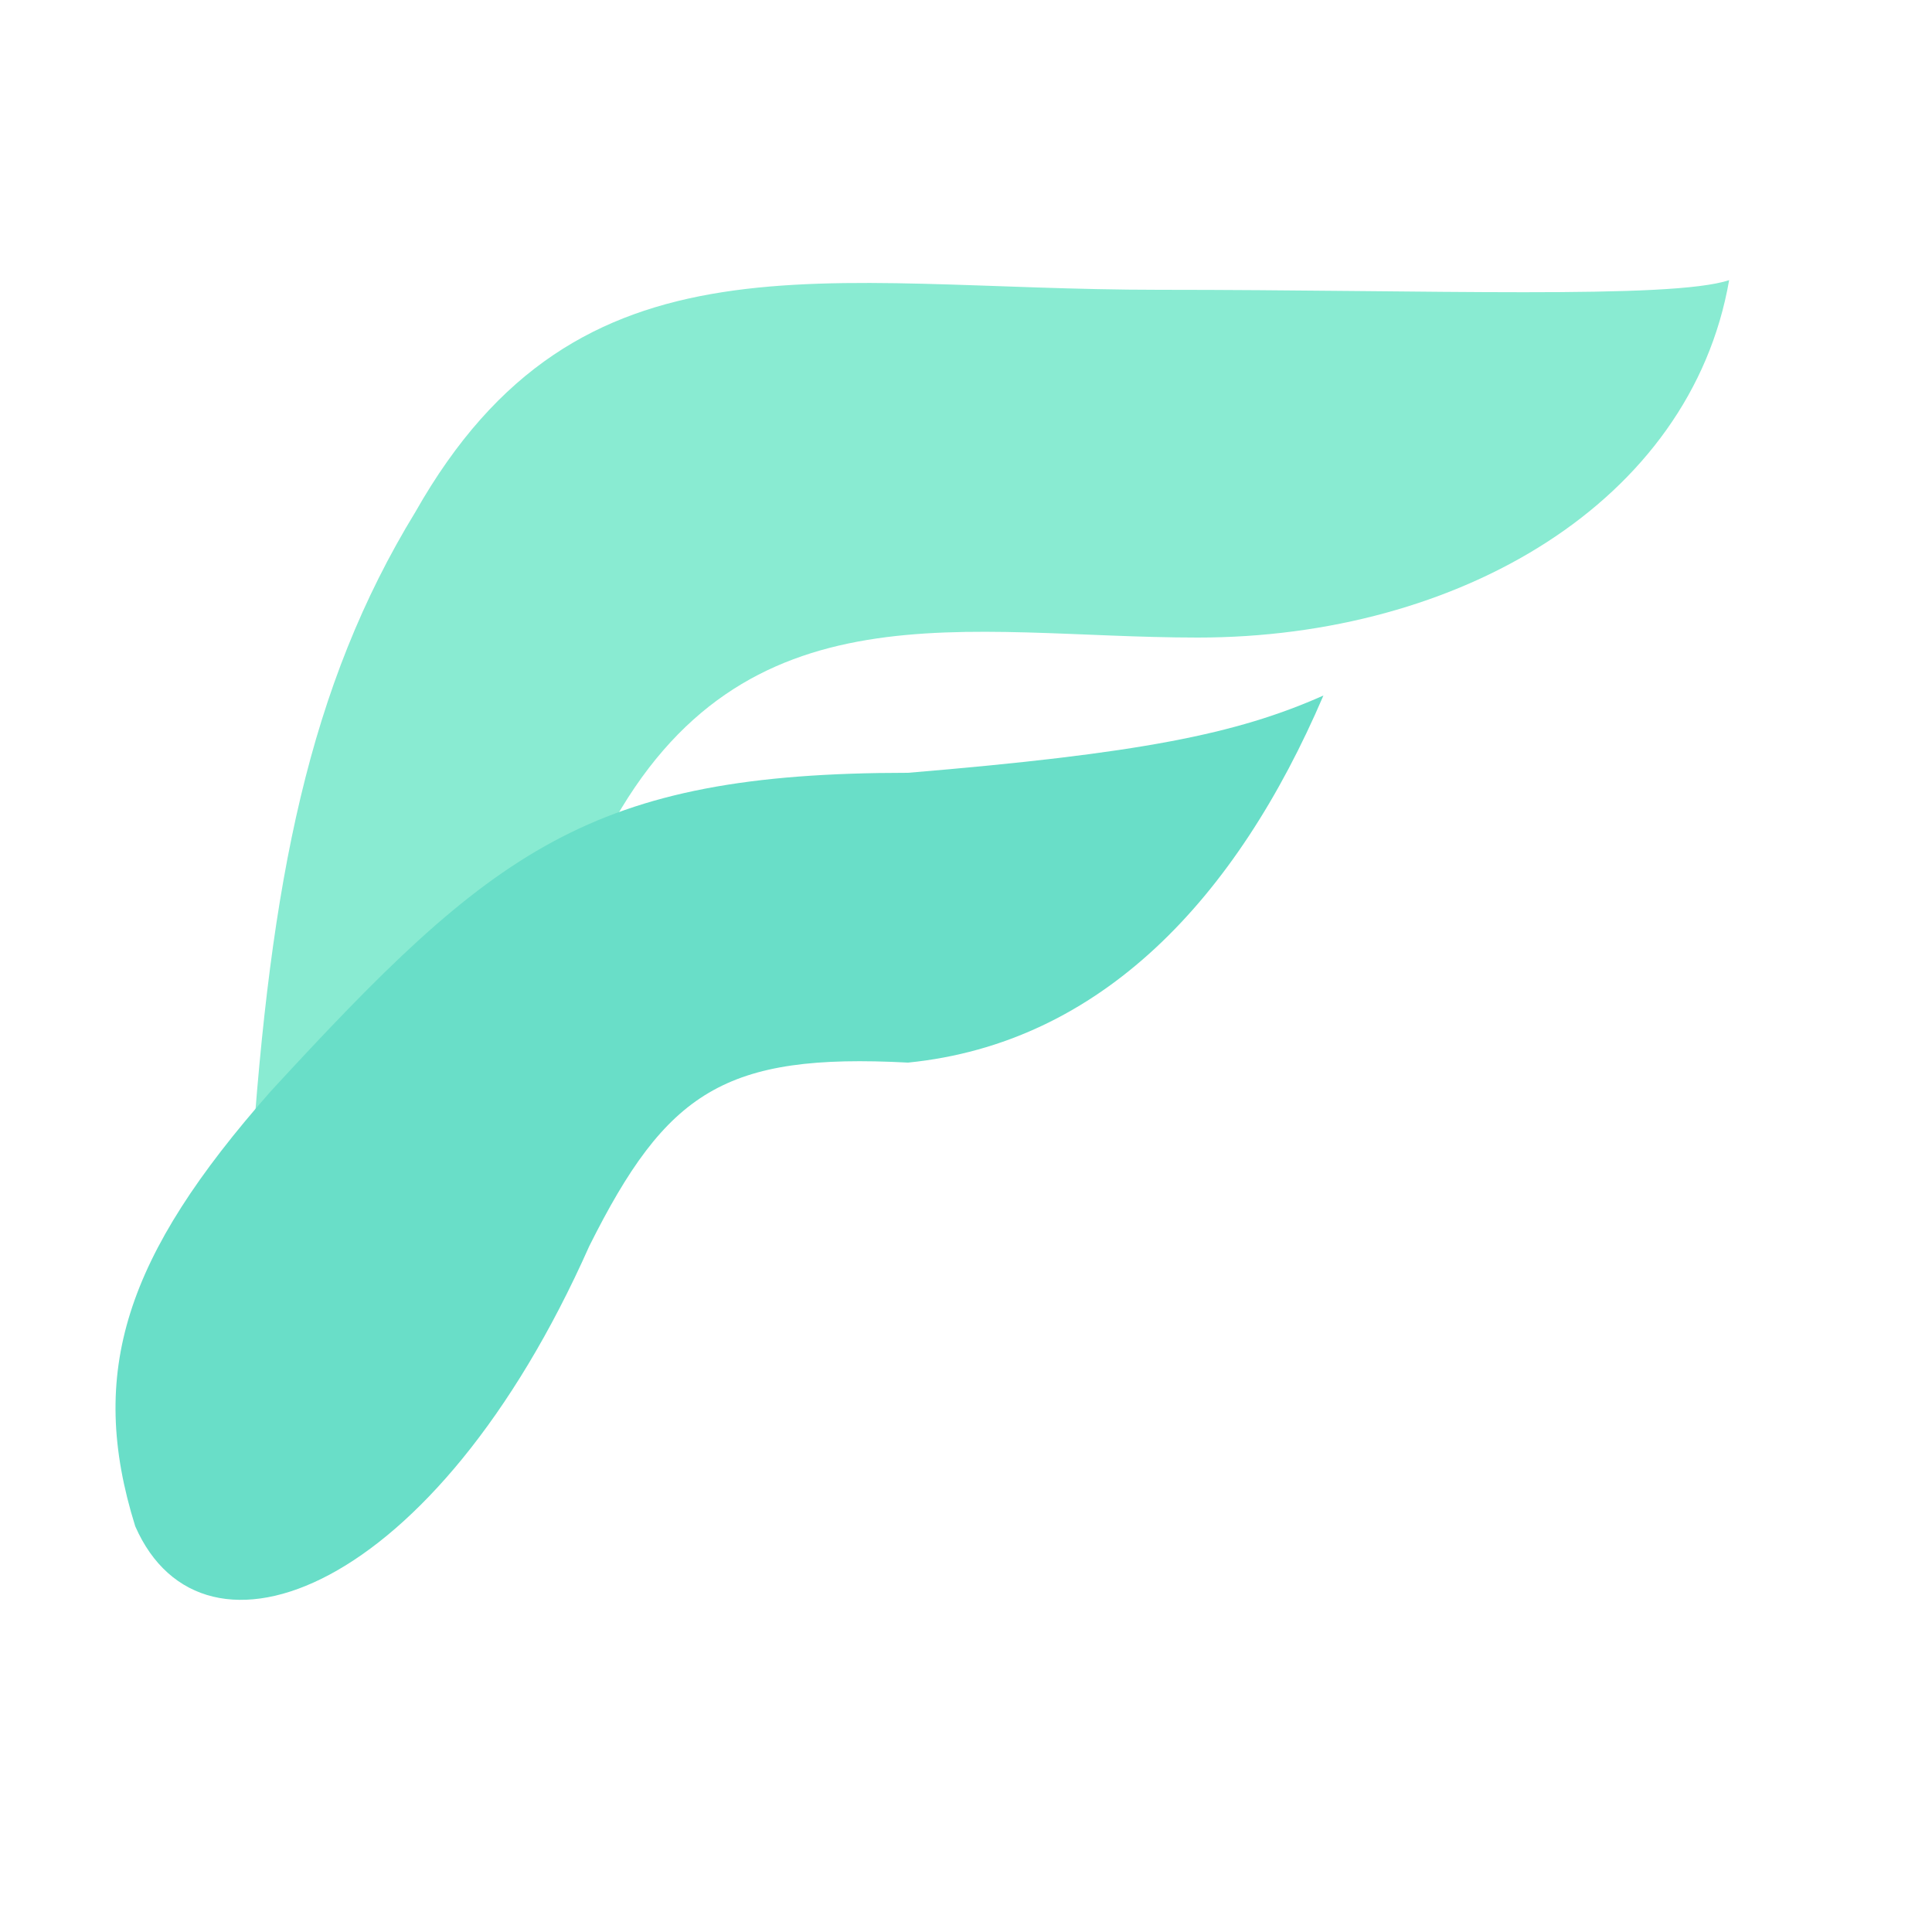
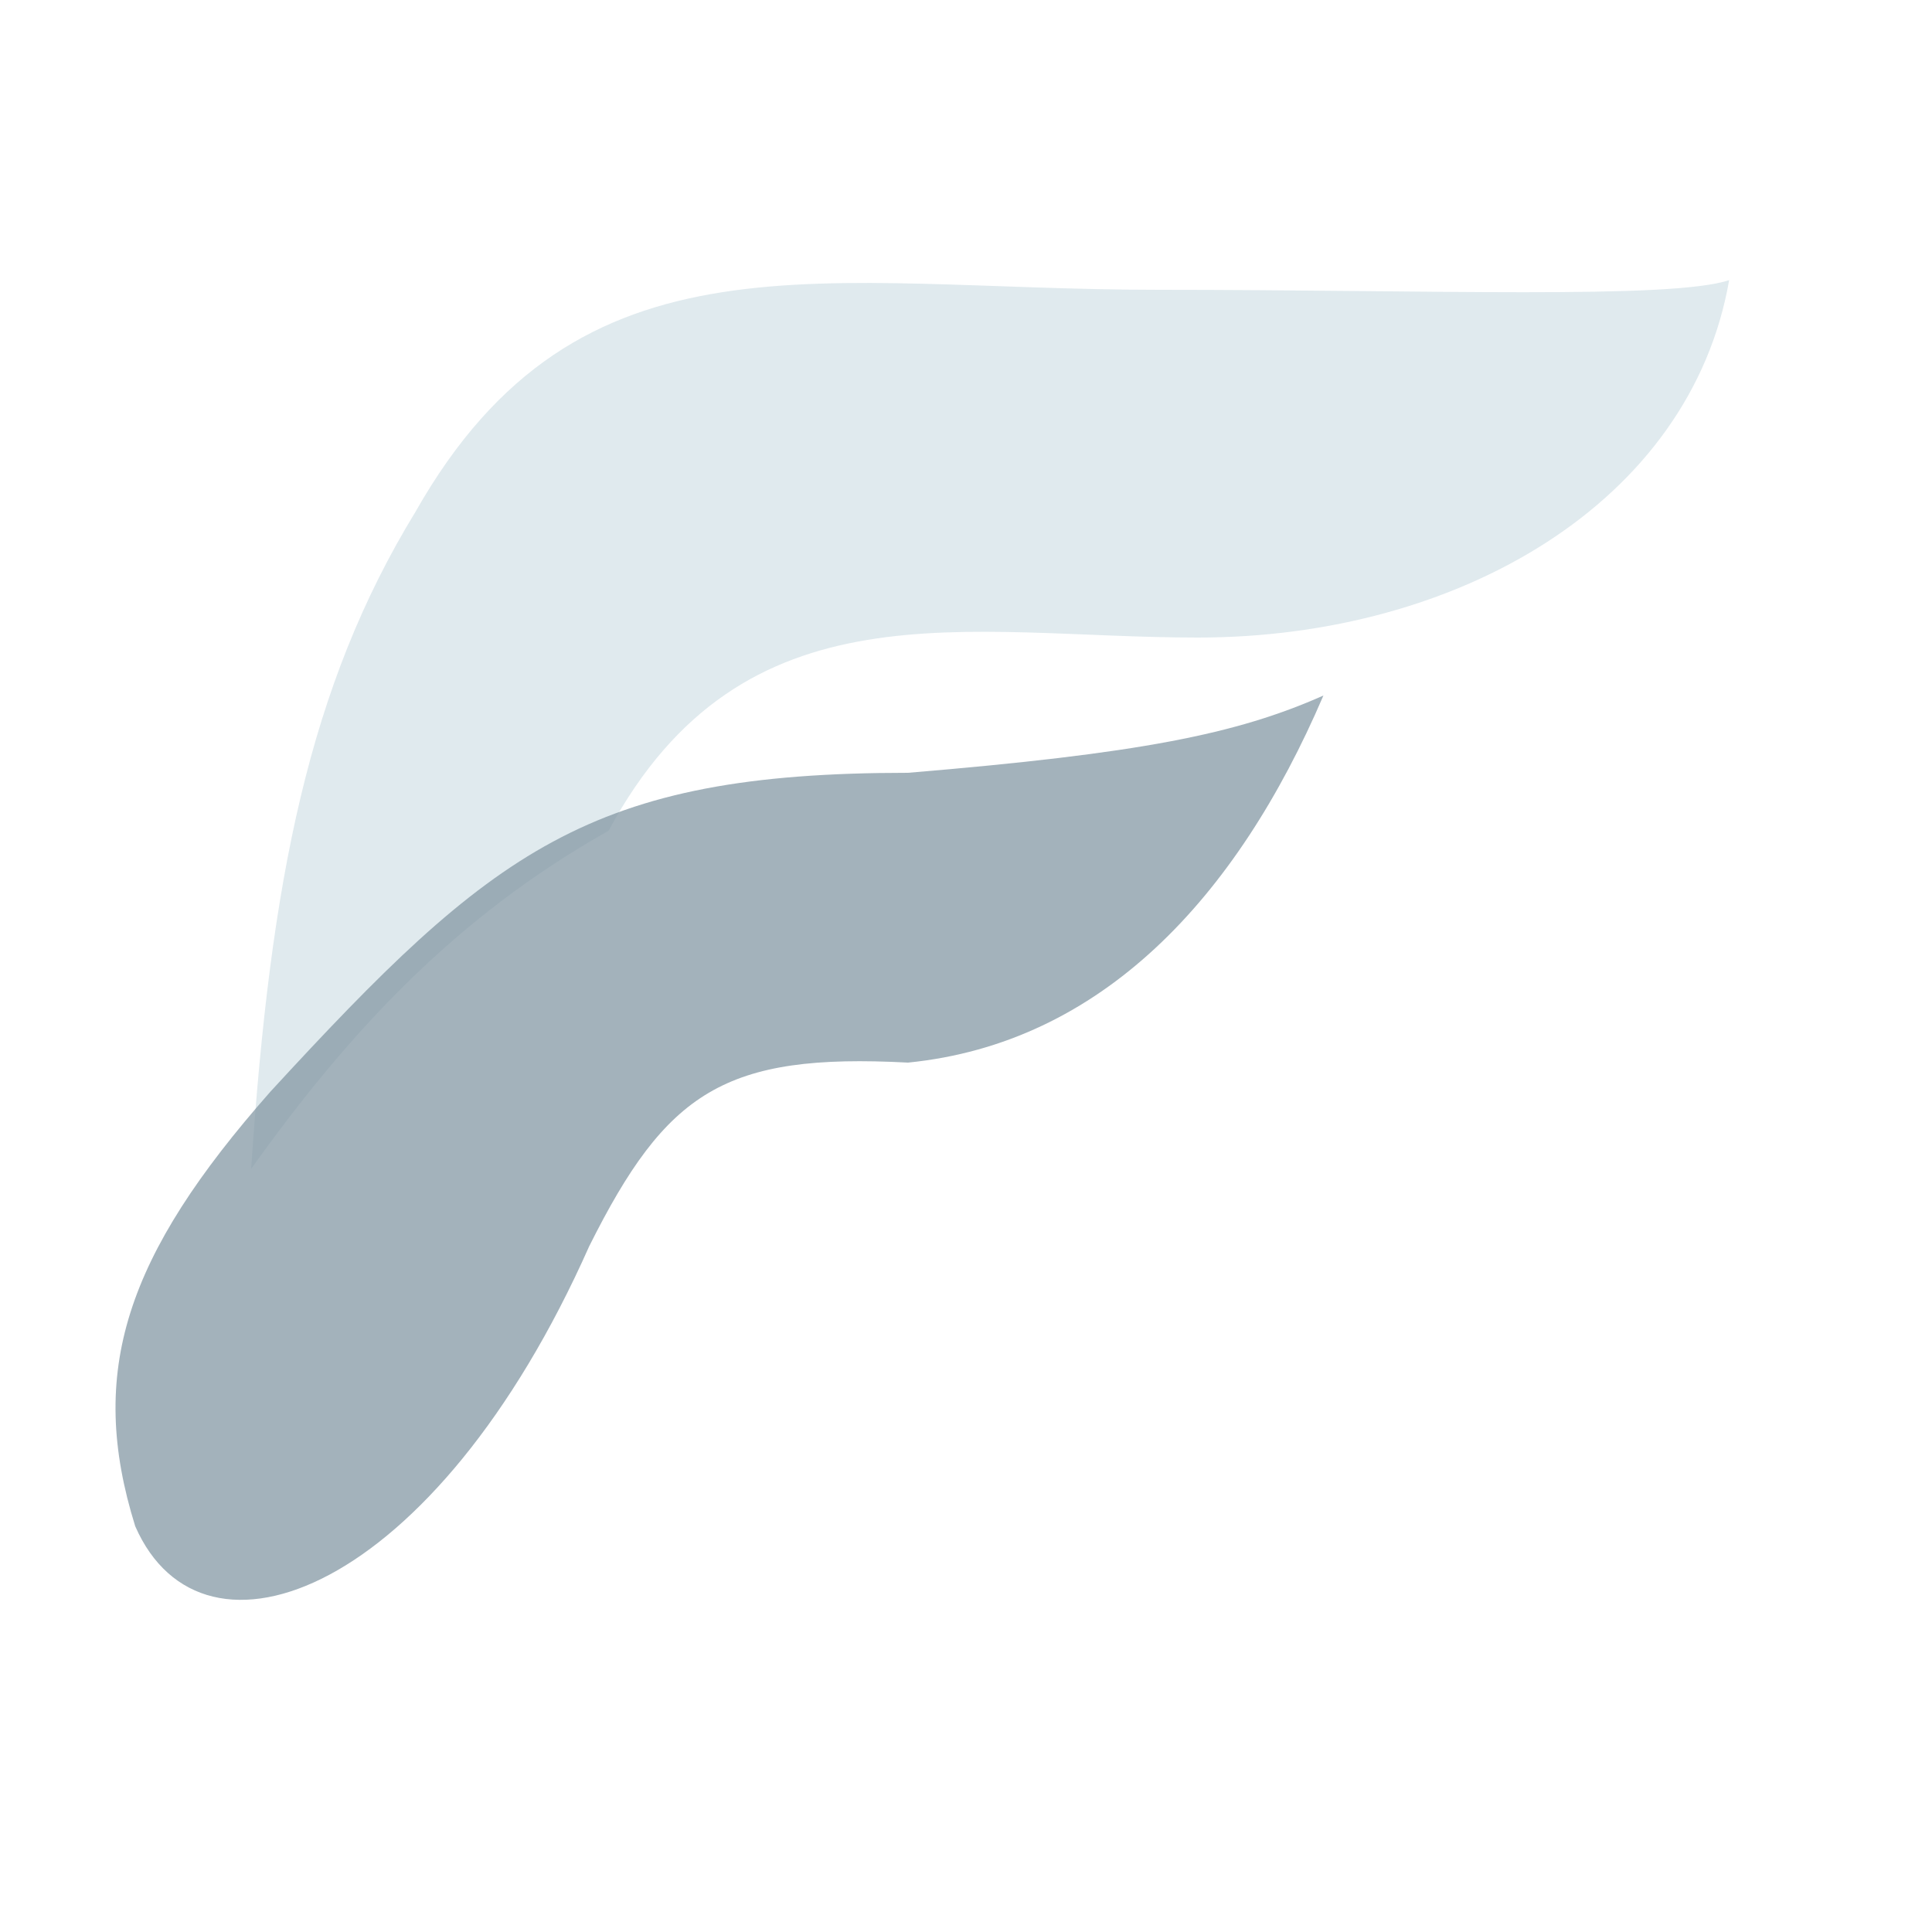
- <svg xmlns="http://www.w3.org/2000/svg" viewBox="0 0 200 200" role="img" aria-label="Fitted — F verde menta">
-   <path fill="#89EBD2" d="M43 53 C60 23 85 30 120 30 C148 30 173 31 179 29 C175 52 151 66 124 66 C100 66 77 60 63 86 C47 95 36 107 26 121 C28 91 32 71 43 53Z" />
-   <path fill="#69DEC8" d="M28 113 C51 88 61 80 94 80 C118 78 128 76 137 72 C128 93 114 108 94 110 C75 109 69 113 61 129 C45 165 21 174 14 158 C9 142 13 130 28 113Z" />
+ <svg xmlns="http://www.w3.org/2000/svg" viewBox="0 0 200 200" role="img" aria-label="Fitted — F plata grafito en movimiento">
+   <path fill="#DDE7EC" fill-opacity="0.91" d="M43 53 C60 23 85 30 120 30 C148 30 173 31 179 29 C175 52 151 66 124 66 C100 66 77 60 63 86 C47 95 36 107 26 121 C28 91 32 71 43 53Z" />
+   <path fill="#8196A2" fill-opacity="0.73" d="M28 113 C51 88 61 80 94 80 C118 78 128 76 137 72 C128 93 114 108 94 110 C75 109 69 113 61 129 C45 165 21 174 14 158 C9 142 13 130 28 113Z" />
</svg>
